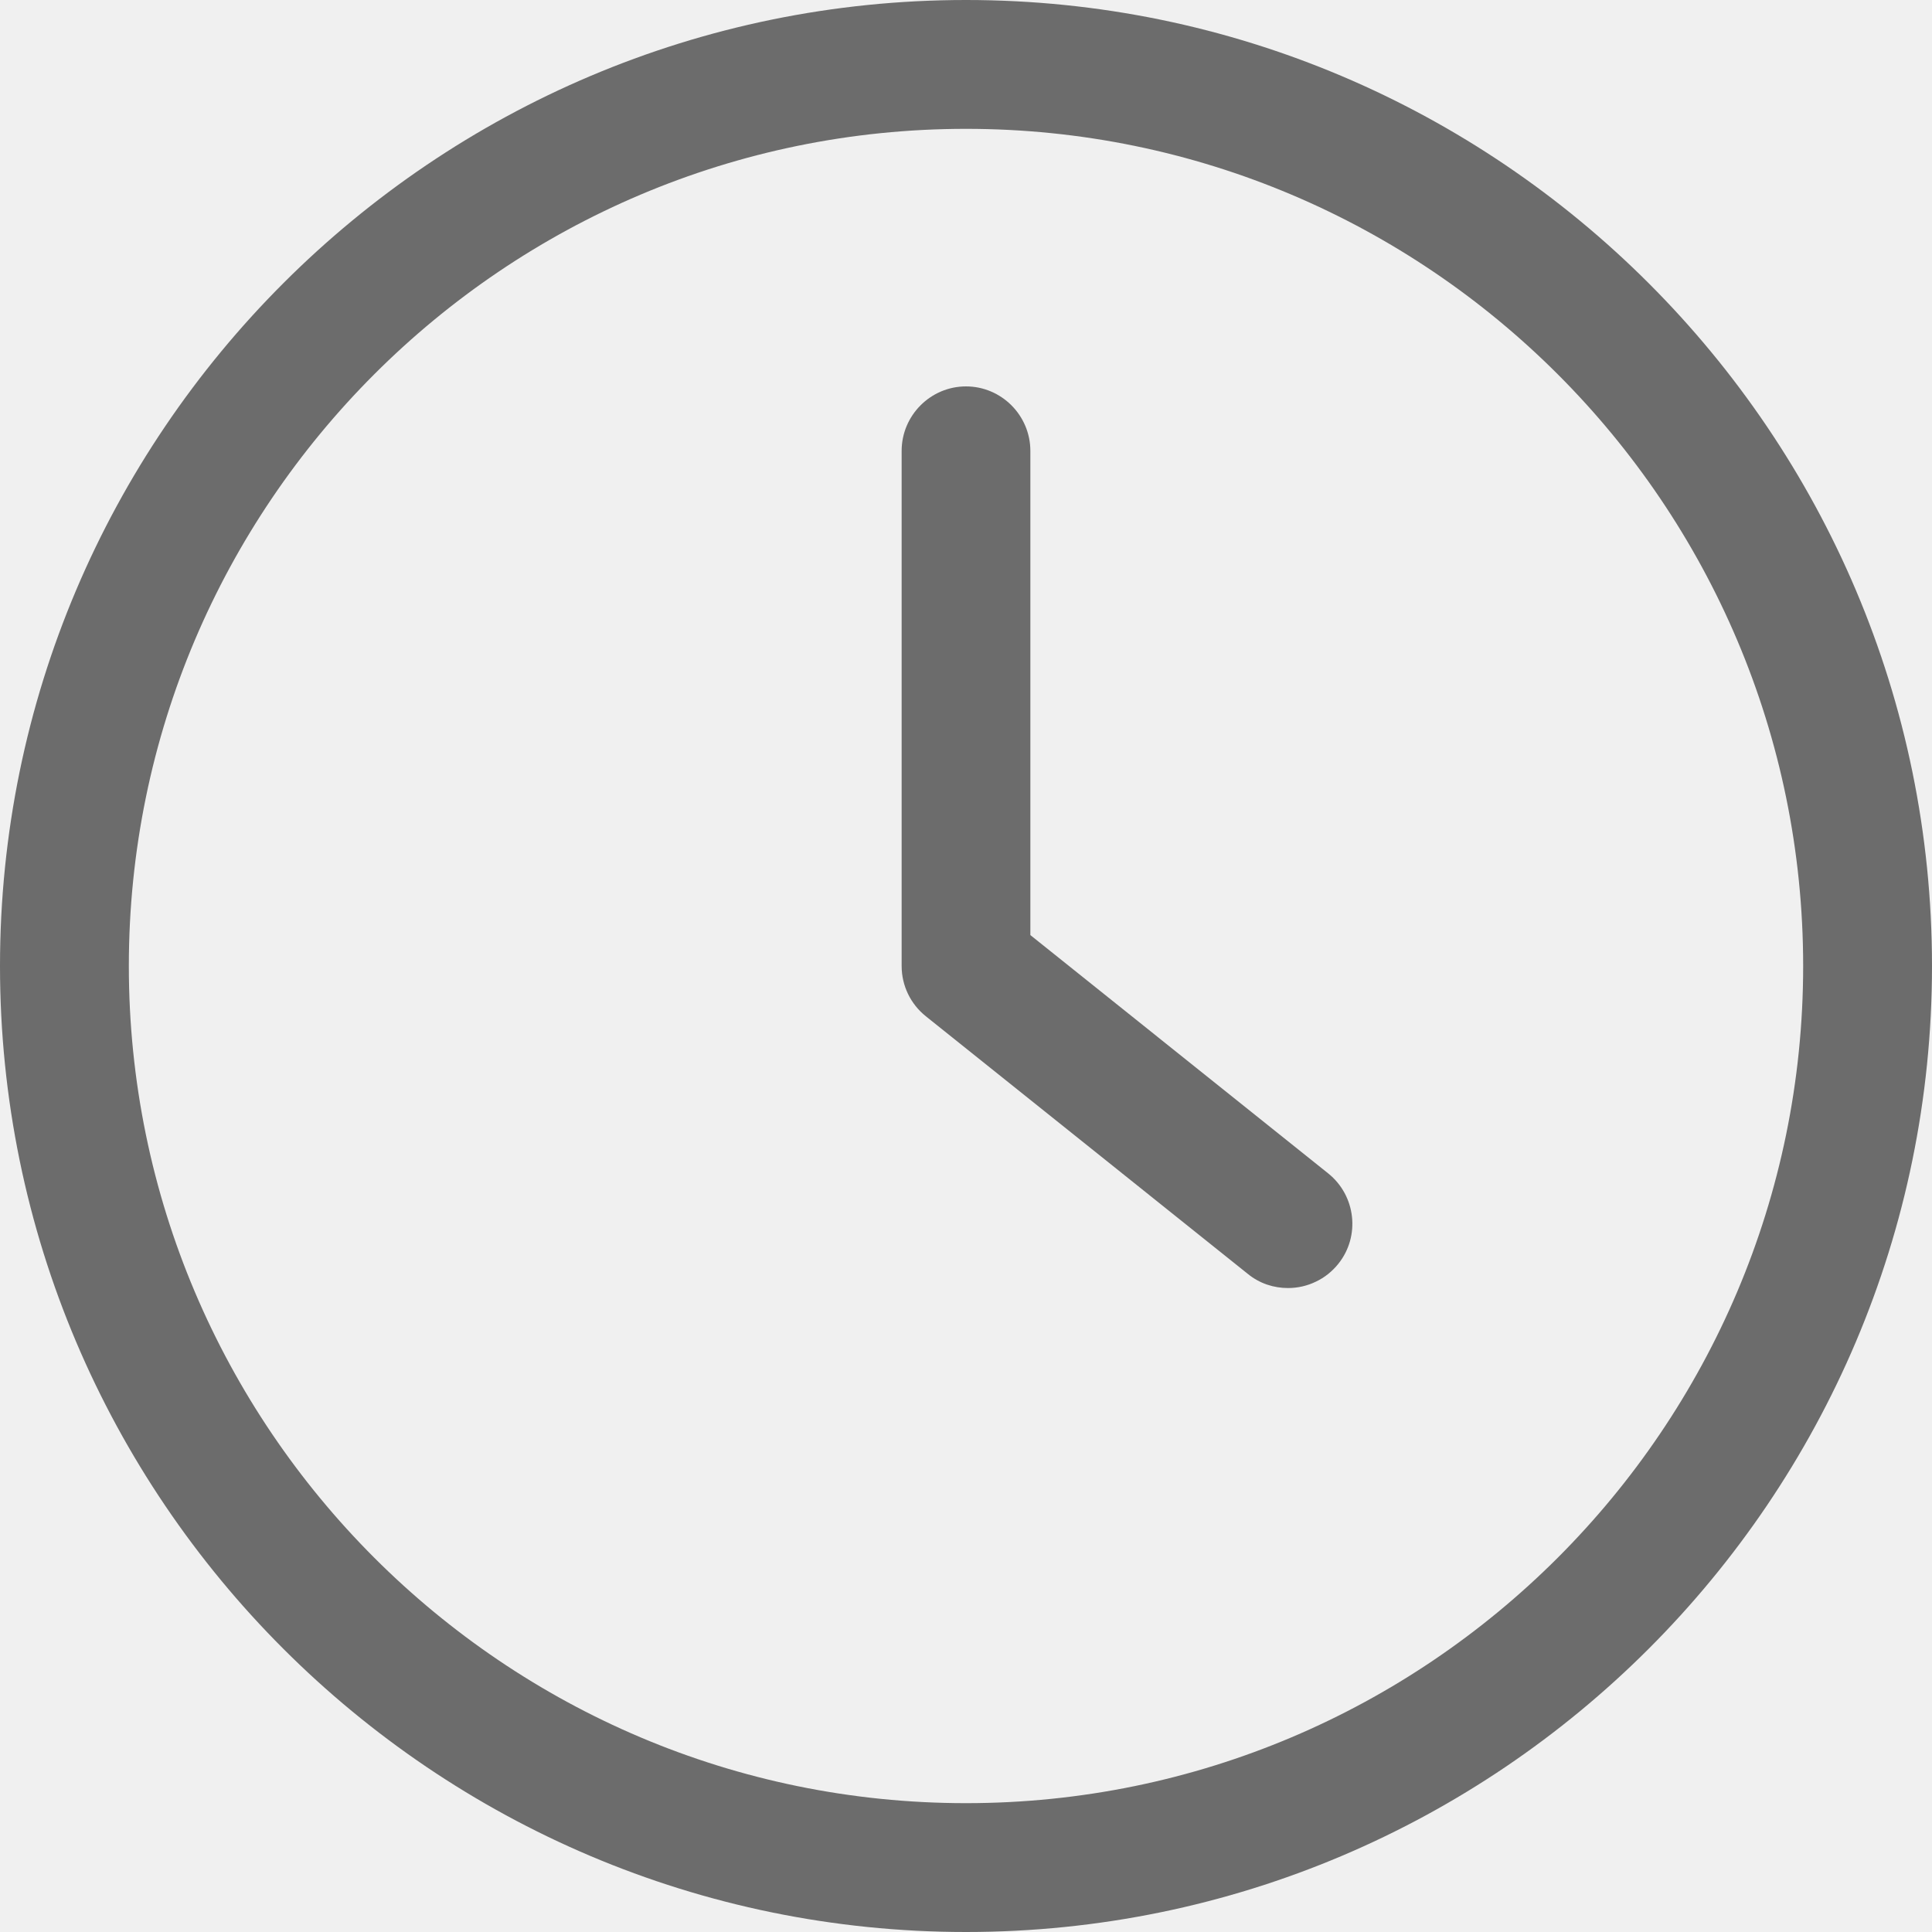
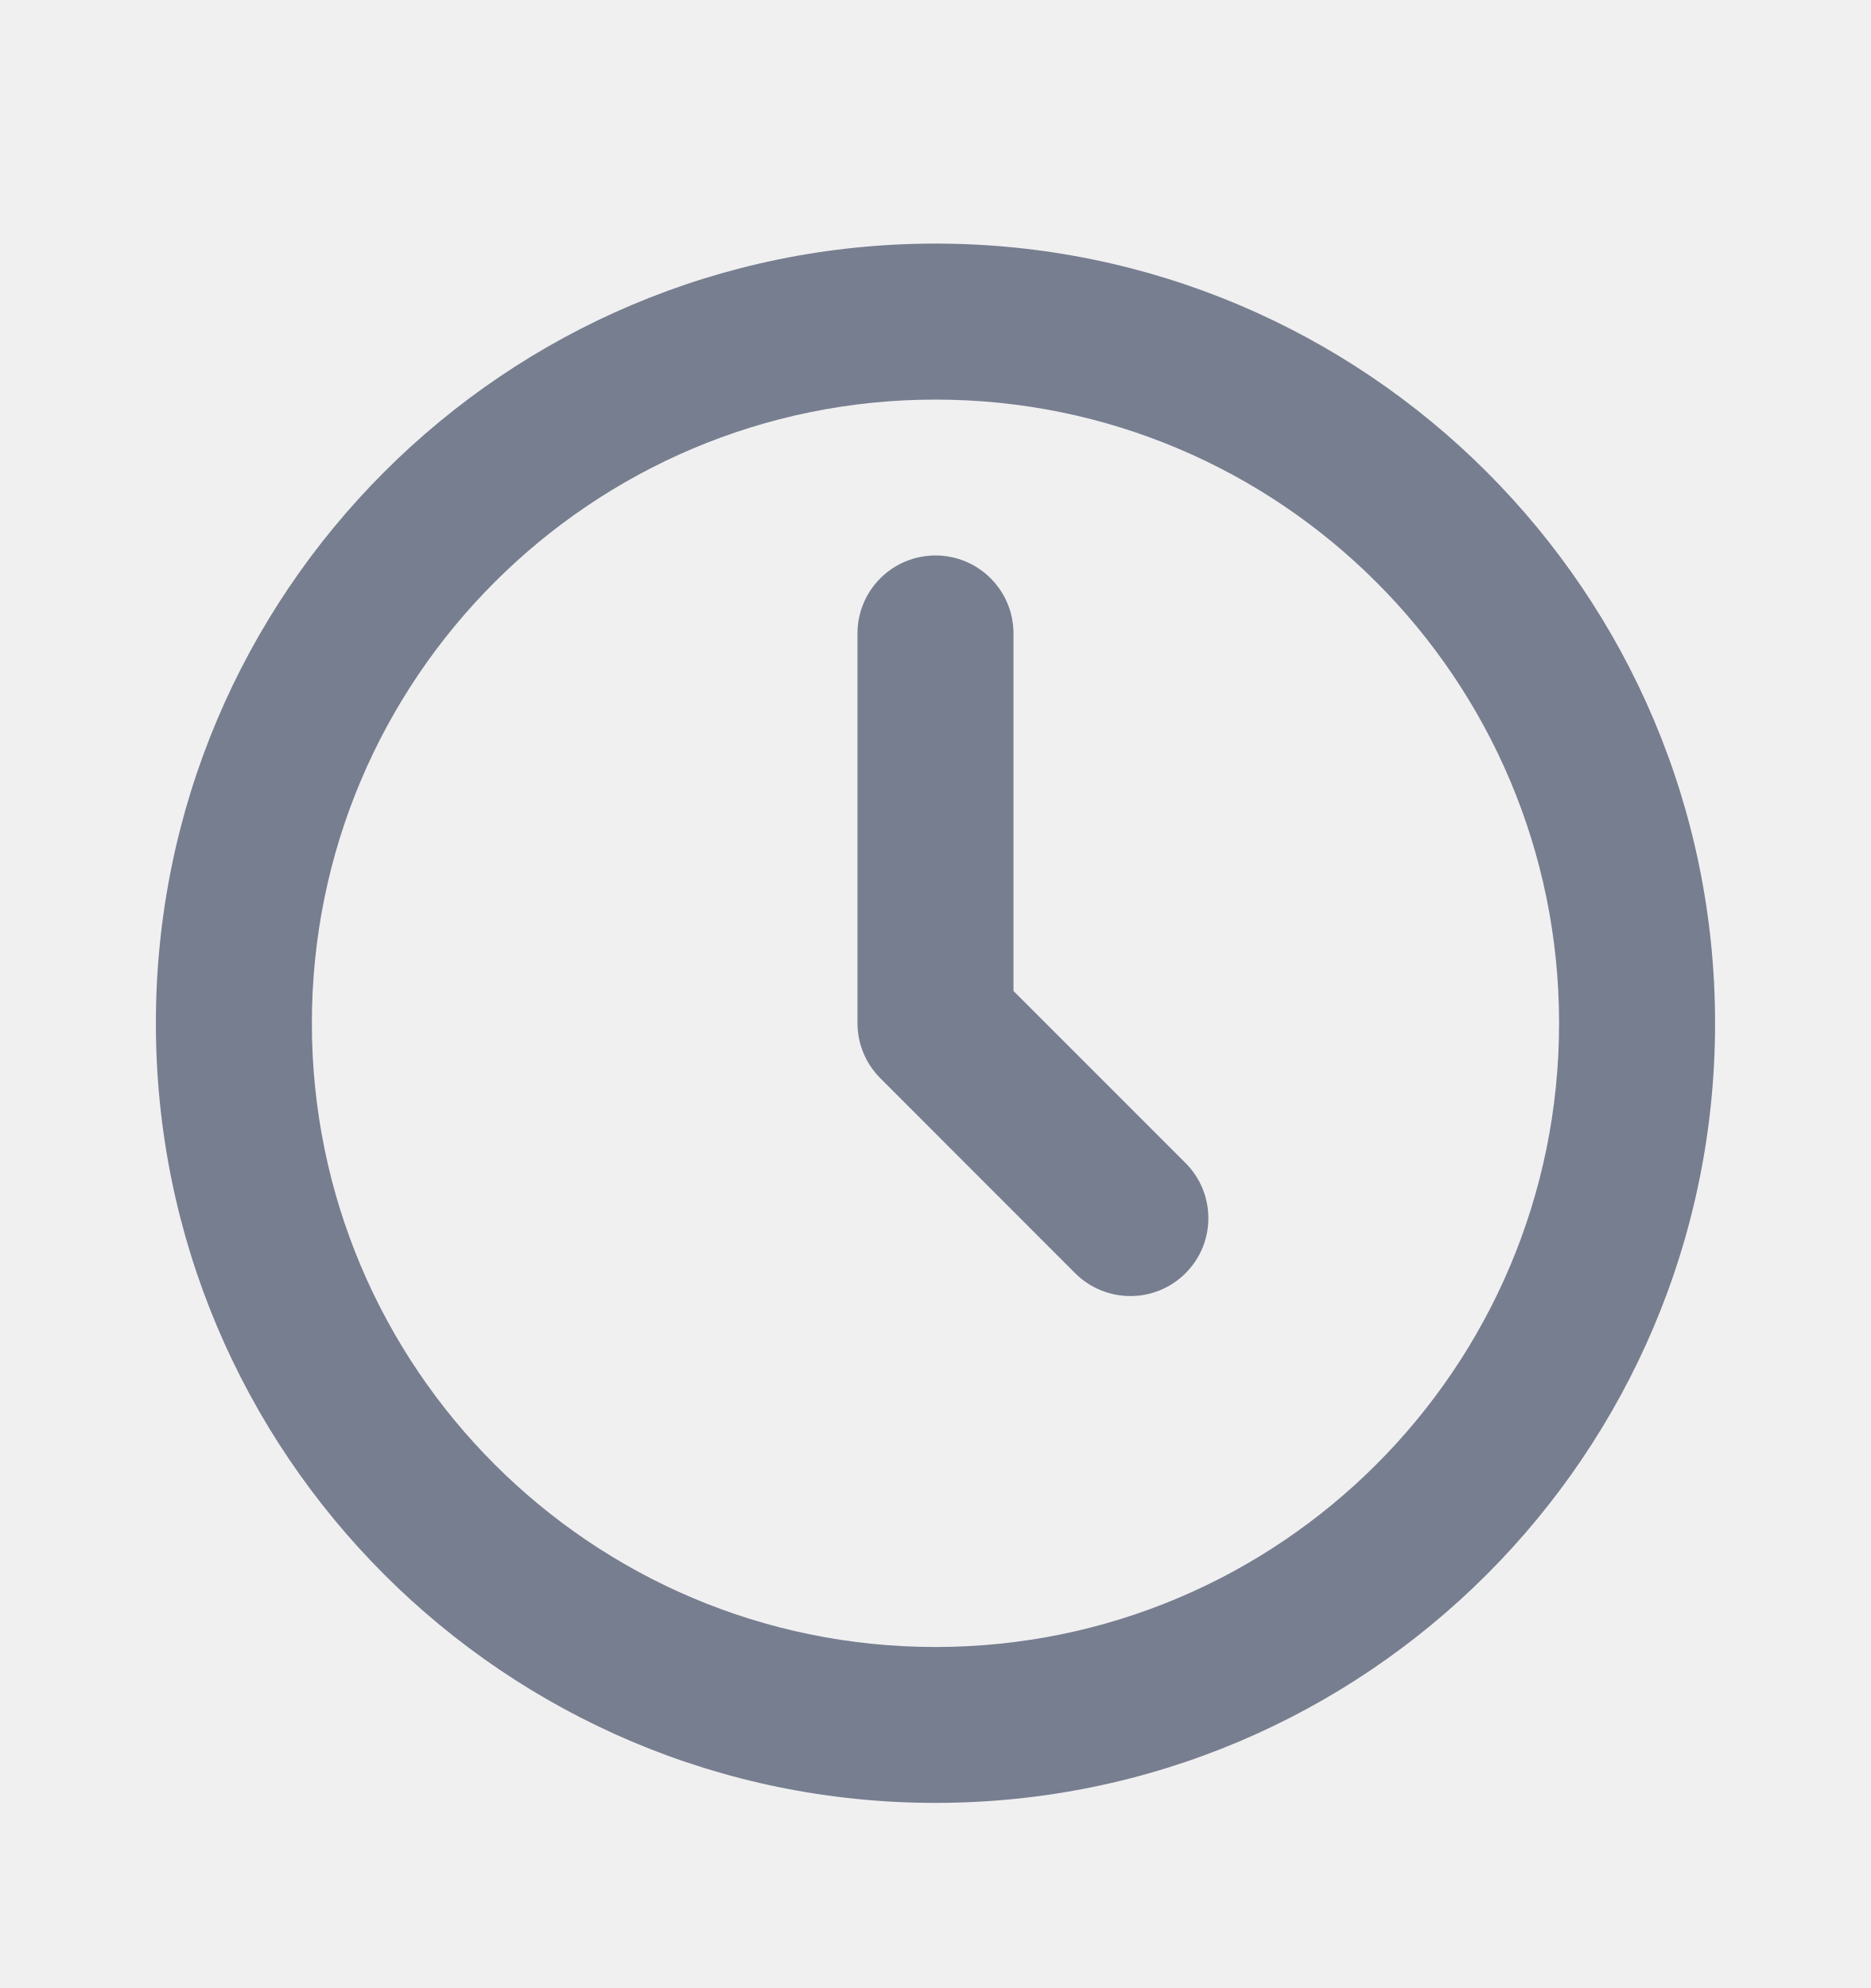
- <svg xmlns="http://www.w3.org/2000/svg" width="16" height="16" viewBox="0 0 16 16" fill="none">
-   <g clip-path="url(#clip0_743_44)">
-     <path d="M8 16C12.411 16 16 12.411 16 8C16 3.589 12.411 0 8 0C3.589 0 0 3.589 0 8C0 12.411 3.589 16 8 16ZM8 1.067C11.824 1.067 14.933 4.176 14.933 8C14.933 11.824 11.824 14.933 8 14.933C4.176 14.933 1.067 11.824 1.067 8C1.067 4.176 4.176 1.067 8 1.067Z" fill="black" fill-opacity="0.55" />
-     <path d="M10.334 10.55C10.432 10.63 10.549 10.667 10.667 10.667C10.747 10.667 10.826 10.649 10.898 10.614C10.97 10.58 11.033 10.529 11.083 10.467C11.267 10.238 11.229 9.902 11 9.718L8.533 7.744V3.734C8.533 3.44 8.293 3.2 8 3.2C7.707 3.2 7.467 3.44 7.467 3.734V8C7.467 8.163 7.541 8.315 7.667 8.416L10.334 10.55Z" fill="black" fill-opacity="0.55" />
-   </g>
-   <defs>
-     <clipPath id="clip0_743_44">
-       <rect width="16" height="16" fill="white" />
-     </clipPath>
-   </defs>
+ <svg xmlns="http://www.w3.org/2000/svg" width="16" height="17" viewBox="0 0 16 17" fill="none">
+   <path fill-rule="evenodd" clip-rule="evenodd" d="M8 14.084C10.946 14.084 13.333 11.696 13.333 8.75C13.333 5.805 10.946 3.417 8 3.417C5.055 3.417 2.667 5.805 2.667 8.75C2.667 11.696 5.055 14.084 8 14.084ZM8 15.417C11.682 15.417 14.667 12.432 14.667 8.75C14.667 5.068 11.682 2.083 8 2.083C4.318 2.083 1.333 5.068 1.333 8.75C1.333 12.432 4.318 15.417 8 15.417Z" fill="#777E90" />
+   <path fill-rule="evenodd" clip-rule="evenodd" d="M8 4.75C8.368 4.75 8.667 5.048 8.667 5.417V8.474L10.138 9.945C10.399 10.206 10.399 10.628 10.138 10.888C9.878 11.148 9.456 11.148 9.195 10.888L7.529 9.221C7.404 9.096 7.333 8.927 7.333 8.75V5.417C7.333 5.048 7.632 4.75 8 4.75Z" fill="#777E90" />
</svg>
